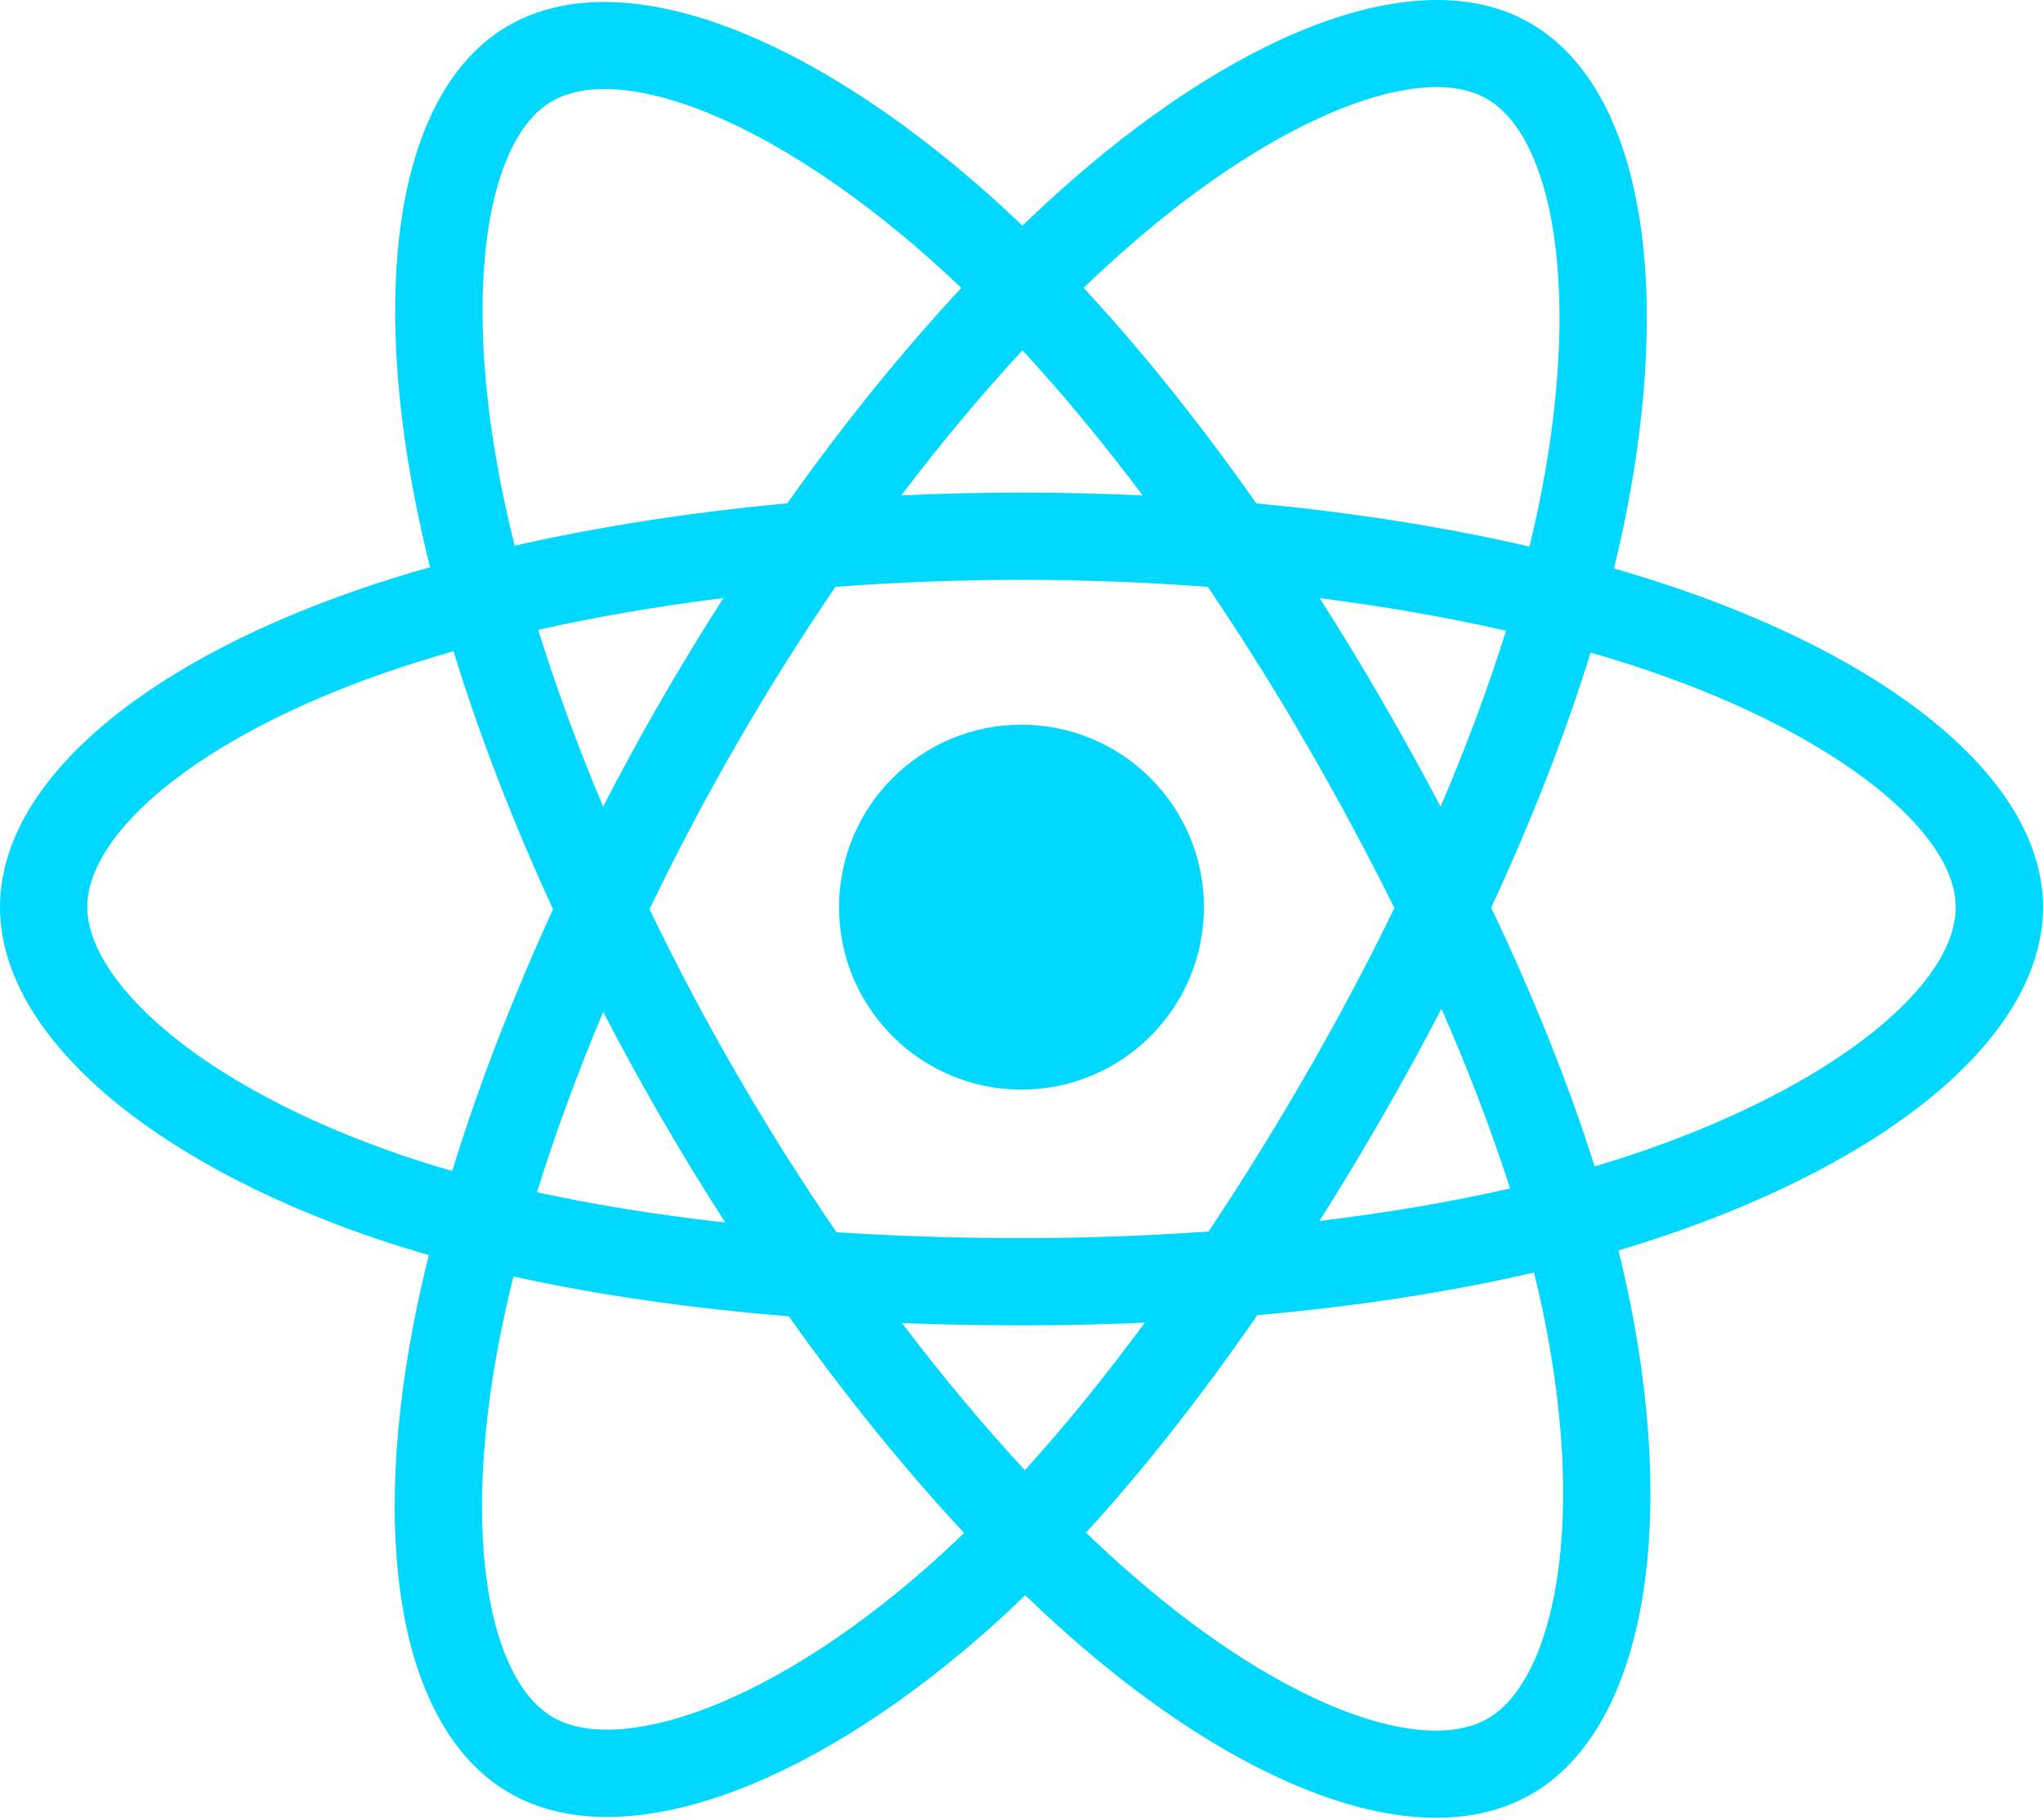
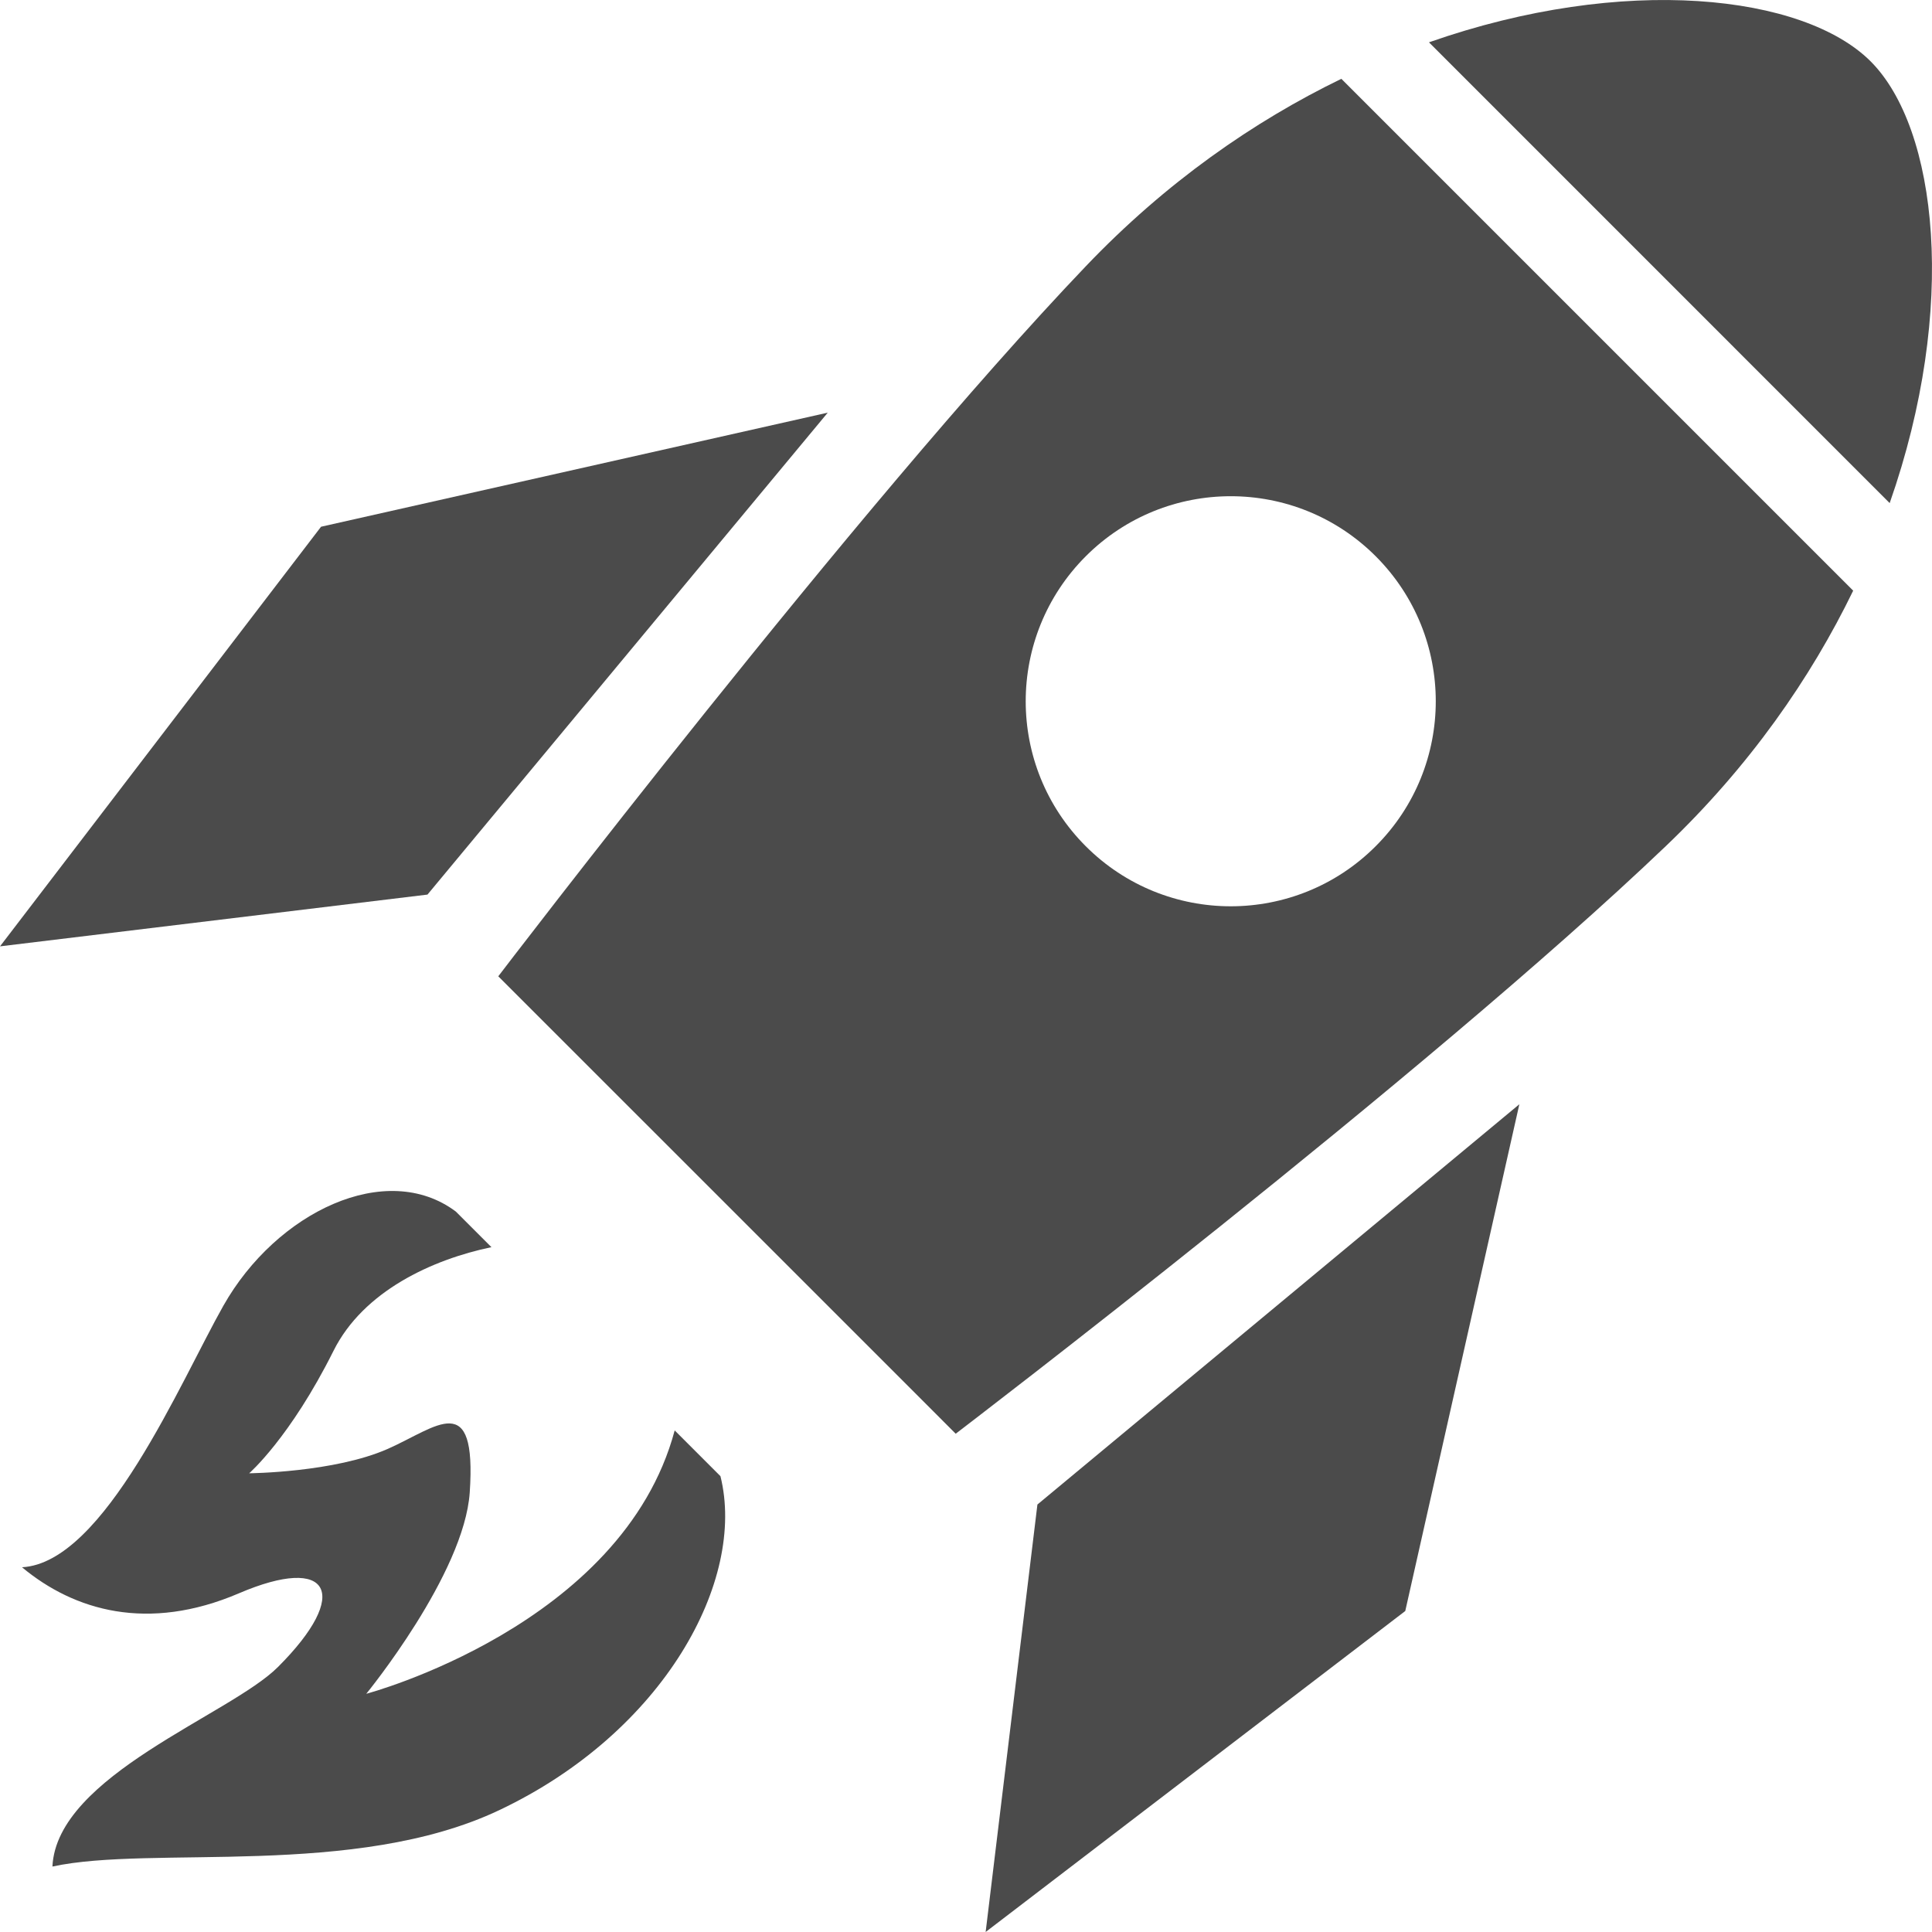
- <svg xmlns="http://www.w3.org/2000/svg" aria-hidden="true" role="img" class="iconify iconify--logos" width="35.93" height="32" preserveAspectRatio="xMidYMid meet" viewBox="0 0 256 228">
-   <path fill="#00D8FF" d="M210.483 73.824a171.49 171.49 0 0 0-8.24-2.597c.465-1.9.893-3.777 1.273-5.621c6.238-30.281 2.16-54.676-11.769-62.708c-13.355-7.7-35.196.329-57.254 19.526a171.23 171.23 0 0 0-6.375 5.848a155.866 155.866 0 0 0-4.241-3.917C100.759 3.829 77.587-4.822 63.673 3.233C50.33 10.957 46.379 33.89 51.995 62.588a170.974 170.974 0 0 0 1.892 8.48c-3.28.932-6.445 1.924-9.474 2.98C17.309 83.498 0 98.307 0 113.668c0 15.865 18.582 31.778 46.812 41.427a145.52 145.52 0 0 0 6.921 2.165a167.467 167.467 0 0 0-2.01 9.138c-5.354 28.2-1.173 50.591 12.134 58.266c13.744 7.926 36.812-.22 59.273-19.855a145.567 145.567 0 0 0 5.342-4.923a168.064 168.064 0 0 0 6.92 6.314c21.758 18.722 43.246 26.282 56.54 18.586c13.731-7.949 18.194-32.003 12.4-61.268a145.016 145.016 0 0 0-1.535-6.842c1.62-.48 3.21-.974 4.76-1.488c29.348-9.723 48.443-25.443 48.443-41.52c0-15.417-17.868-30.326-45.517-39.844Zm-6.365 70.984c-1.4.463-2.836.91-4.3 1.345c-3.24-10.257-7.612-21.163-12.963-32.432c5.106-11 9.31-21.767 12.459-31.957c2.619.758 5.16 1.557 7.61 2.4c23.69 8.156 38.14 20.213 38.14 29.504c0 9.896-15.606 22.743-40.946 31.14Zm-10.514 20.834c2.562 12.94 2.927 24.64 1.23 33.787c-1.524 8.219-4.59 13.698-8.382 15.893c-8.067 4.67-25.32-1.4-43.927-17.412a156.726 156.726 0 0 1-6.437-5.87c7.214-7.889 14.423-17.06 21.459-27.246c12.376-1.098 24.068-2.894 34.671-5.345a134.17 134.17 0 0 1 1.386 6.193ZM87.276 214.515c-7.882 2.783-14.16 2.863-17.955.675c-8.075-4.657-11.432-22.636-6.853-46.752a156.923 156.923 0 0 1 1.869-8.499c10.486 2.32 22.093 3.988 34.498 4.994c7.084 9.967 14.501 19.128 21.976 27.15a134.668 134.668 0 0 1-4.877 4.492c-9.933 8.682-19.886 14.842-28.658 17.94ZM50.35 144.747c-12.483-4.267-22.792-9.812-29.858-15.863c-6.35-5.437-9.555-10.836-9.555-15.216c0-9.322 13.897-21.212 37.076-29.293c2.813-.98 5.757-1.905 8.812-2.773c3.204 10.42 7.406 21.315 12.477 32.332c-5.137 11.18-9.399 22.249-12.634 32.792a134.718 134.718 0 0 1-6.318-1.979Zm12.378-84.26c-4.811-24.587-1.616-43.134 6.425-47.789c8.564-4.958 27.502 2.111 47.463 19.835a144.318 144.318 0 0 1 3.841 3.545c-7.438 7.987-14.787 17.08-21.808 26.988c-12.04 1.116-23.565 2.908-34.161 5.309a160.342 160.342 0 0 1-1.76-7.887Zm110.427 27.268a347.8 347.8 0 0 0-7.785-12.803c8.168 1.033 15.994 2.404 23.343 4.08c-2.206 7.072-4.956 14.465-8.193 22.045a381.151 381.151 0 0 0-7.365-13.322Zm-45.032-43.861c5.044 5.465 10.096 11.566 15.065 18.186a322.04 322.04 0 0 0-30.257-.006c4.974-6.559 10.069-12.652 15.192-18.18ZM82.802 87.83a323.167 323.167 0 0 0-7.227 13.238c-3.184-7.553-5.909-14.98-8.134-22.152c7.304-1.634 15.093-2.97 23.209-3.984a321.524 321.524 0 0 0-7.848 12.897Zm8.081 65.352c-8.385-.936-16.291-2.203-23.593-3.793c2.26-7.3 5.045-14.885 8.298-22.6a321.187 321.187 0 0 0 7.257 13.246c2.594 4.48 5.28 8.868 8.038 13.147Zm37.542 31.03c-5.184-5.592-10.354-11.779-15.403-18.433c4.902.192 9.899.29 14.978.29c5.218 0 10.376-.117 15.453-.343c-4.985 6.774-10.018 12.97-15.028 18.486Zm52.198-57.817c3.422 7.8 6.306 15.345 8.596 22.52c-7.422 1.694-15.436 3.058-23.88 4.071a382.417 382.417 0 0 0 7.859-13.026a347.403 347.403 0 0 0 7.425-13.565Zm-16.898 8.101a358.557 358.557 0 0 1-12.281 19.815a329.4 329.4 0 0 1-23.444.823c-7.967 0-15.716-.248-23.178-.732a310.202 310.202 0 0 1-12.513-19.846h.001a307.41 307.41 0 0 1-10.923-20.627a310.278 310.278 0 0 1 10.89-20.637l-.001.001a307.318 307.318 0 0 1 12.413-19.761c7.613-.576 15.42-.876 23.31-.876H128c7.926 0 15.743.303 23.354.883a329.357 329.357 0 0 1 12.335 19.695a358.489 358.489 0 0 1 11.036 20.54a329.472 329.472 0 0 1-11 20.722Zm22.56-122.124c8.572 4.944 11.906 24.881 6.52 51.026c-.344 1.668-.73 3.367-1.15 5.09c-10.622-2.452-22.155-4.275-34.23-5.408c-7.034-10.017-14.323-19.124-21.64-27.008a160.789 160.789 0 0 1 5.888-5.4c18.9-16.447 36.564-22.941 44.612-18.3ZM128 90.808c12.625 0 22.86 10.235 22.86 22.86s-10.235 22.86-22.86 22.86s-22.86-10.235-22.86-22.86s10.235-22.86 22.86-22.86Z" />
+ <svg xmlns="http://www.w3.org/2000/svg" version="1.1" id="_x32_" x="0px" y="0px" width="512px" height="512px" viewBox="0 0 512 512" style="width: 256px; height: 256px; opacity: 1;" xml:space="preserve">
+   <style type="text/css">
+ 
+ 	.st0{fill:#4B4B4B;}
+ 
+ </style>
+   <g>
+     <polygon class="st0" points="219.363,109.356 113.285,237.075 0.003,250.793 85.082,139.59  " style="fill: rgb(75, 75, 75);" />
+     <polygon class="st0" points="402.644,292.637 274.925,398.715 261.207,511.996 372.41,426.934  " style="fill: rgb(75, 75, 75);" />
+     <path class="st0" d="M500.785,133.325c18.172-51.828,12.641-99.359-5.047-117.063c-17.703-17.688-65.234-23.219-117.047-5.047   L500.785,133.325z" style="fill: rgb(75, 75, 75);" />
+     <path class="st0" d="M491.113,156.528L355.472,20.887c-23.219,11.266-46.531,27.469-67.719,49.672   C227.035,134.153,132.05,258.731,132.05,258.731l110.406,110.391l10.813,10.828c0,0,124.594-94.969,188.172-155.703   C463.645,203.059,479.848,179.747,491.113,156.528z M287.738,224.262c-21.219-21.219-21.219-55.609,0-76.844   c21.219-21.219,55.625-21.219,76.844,0c21.219,21.234,21.219,55.625-0.016,76.844C343.363,245.481,308.957,245.481,287.738,224.262   z" style="fill: rgb(75, 75, 75);" />
+     <path class="st0" d="M190.925,391.2L178.8,379.075c-13.844,51.828-81.734,69.796-81.734,69.796s25.969-31.734,27.422-53.39   c1.844-27.516-8.656-17.313-21.641-11.547c-14.219,6.313-36.813,6.5-36.813,6.5s10.828-9.375,22.359-32.469   c7.906-15.813,26.156-24.188,41.844-27.453l-9.438-9.438c-18.406-13.797-47.547,0.078-61.609,24.969   c-11.328,20.016-31.5,68.156-53.359,69.296c13.813,11.5,33.344,17.234,57.484,6.906c24.141-10.359,29.906,0,10.344,19.531   c-12.688,12.703-58.625,28.734-59.766,52.875c26.438-5.734,80.078,3.219,118.406-14.938   C175.972,459.027,197.816,418.793,190.925,391.2z" style="fill: rgb(75, 75, 75);" />
+   </g>
</svg>
